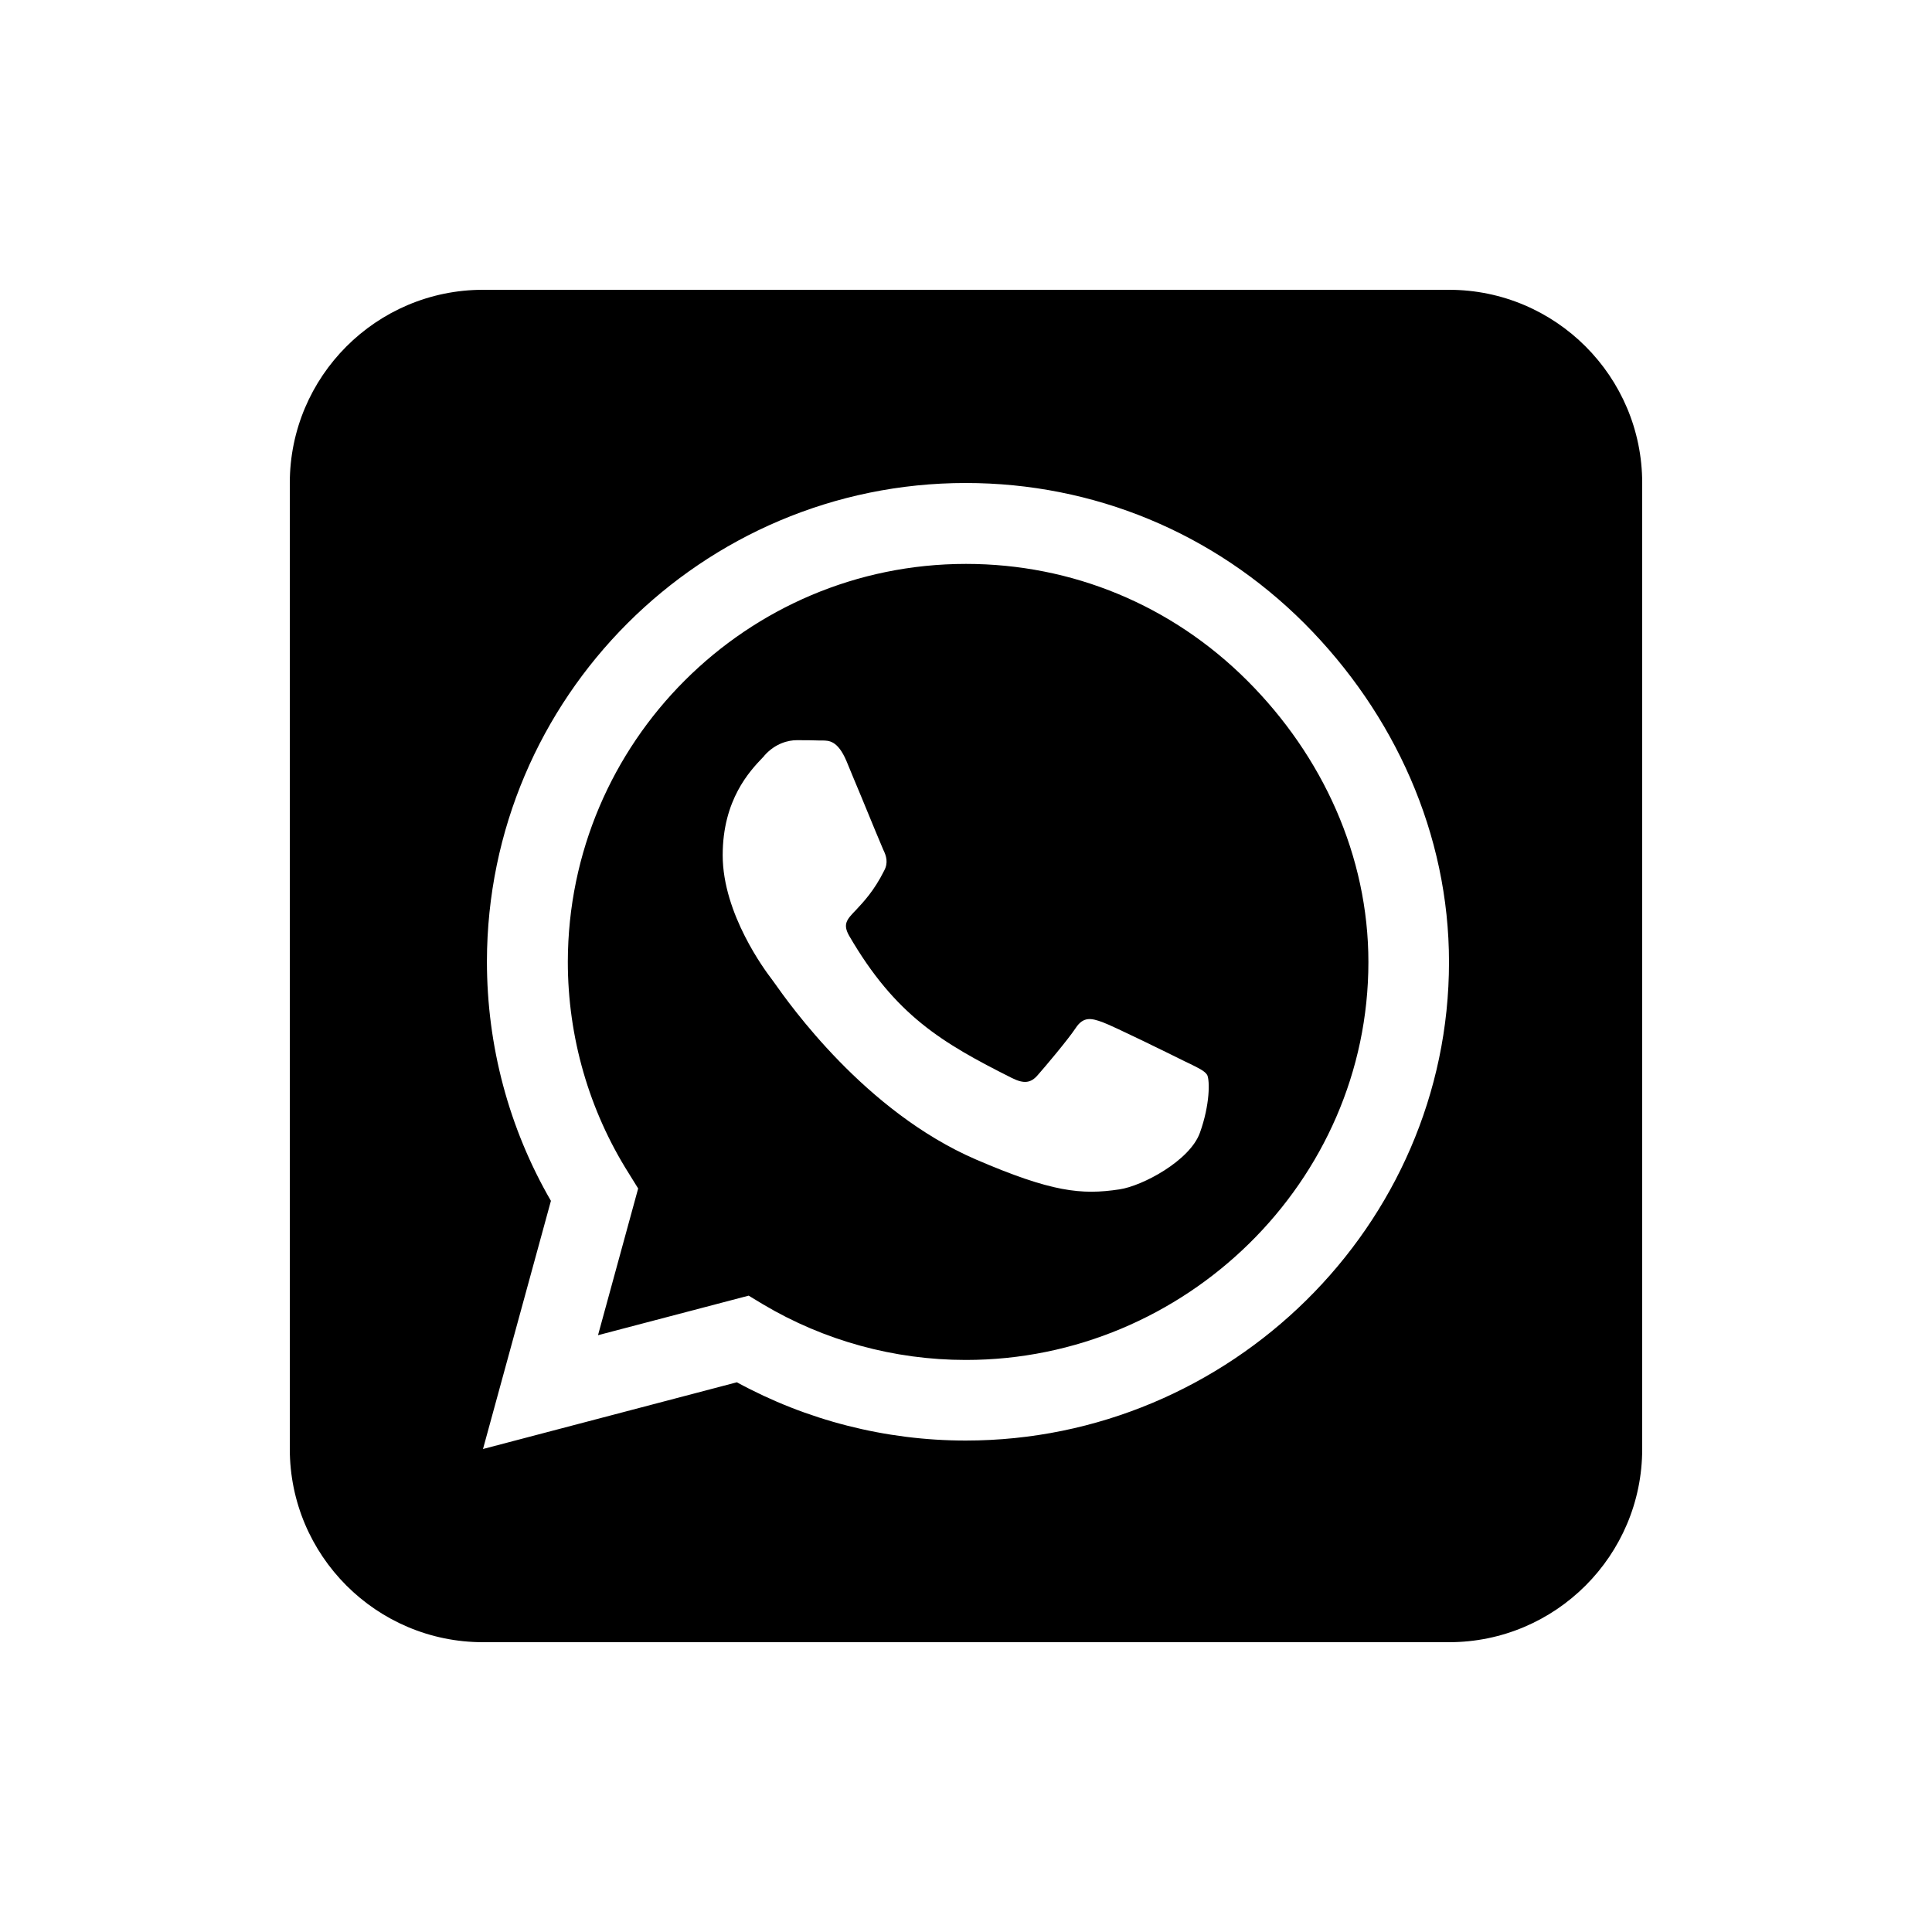
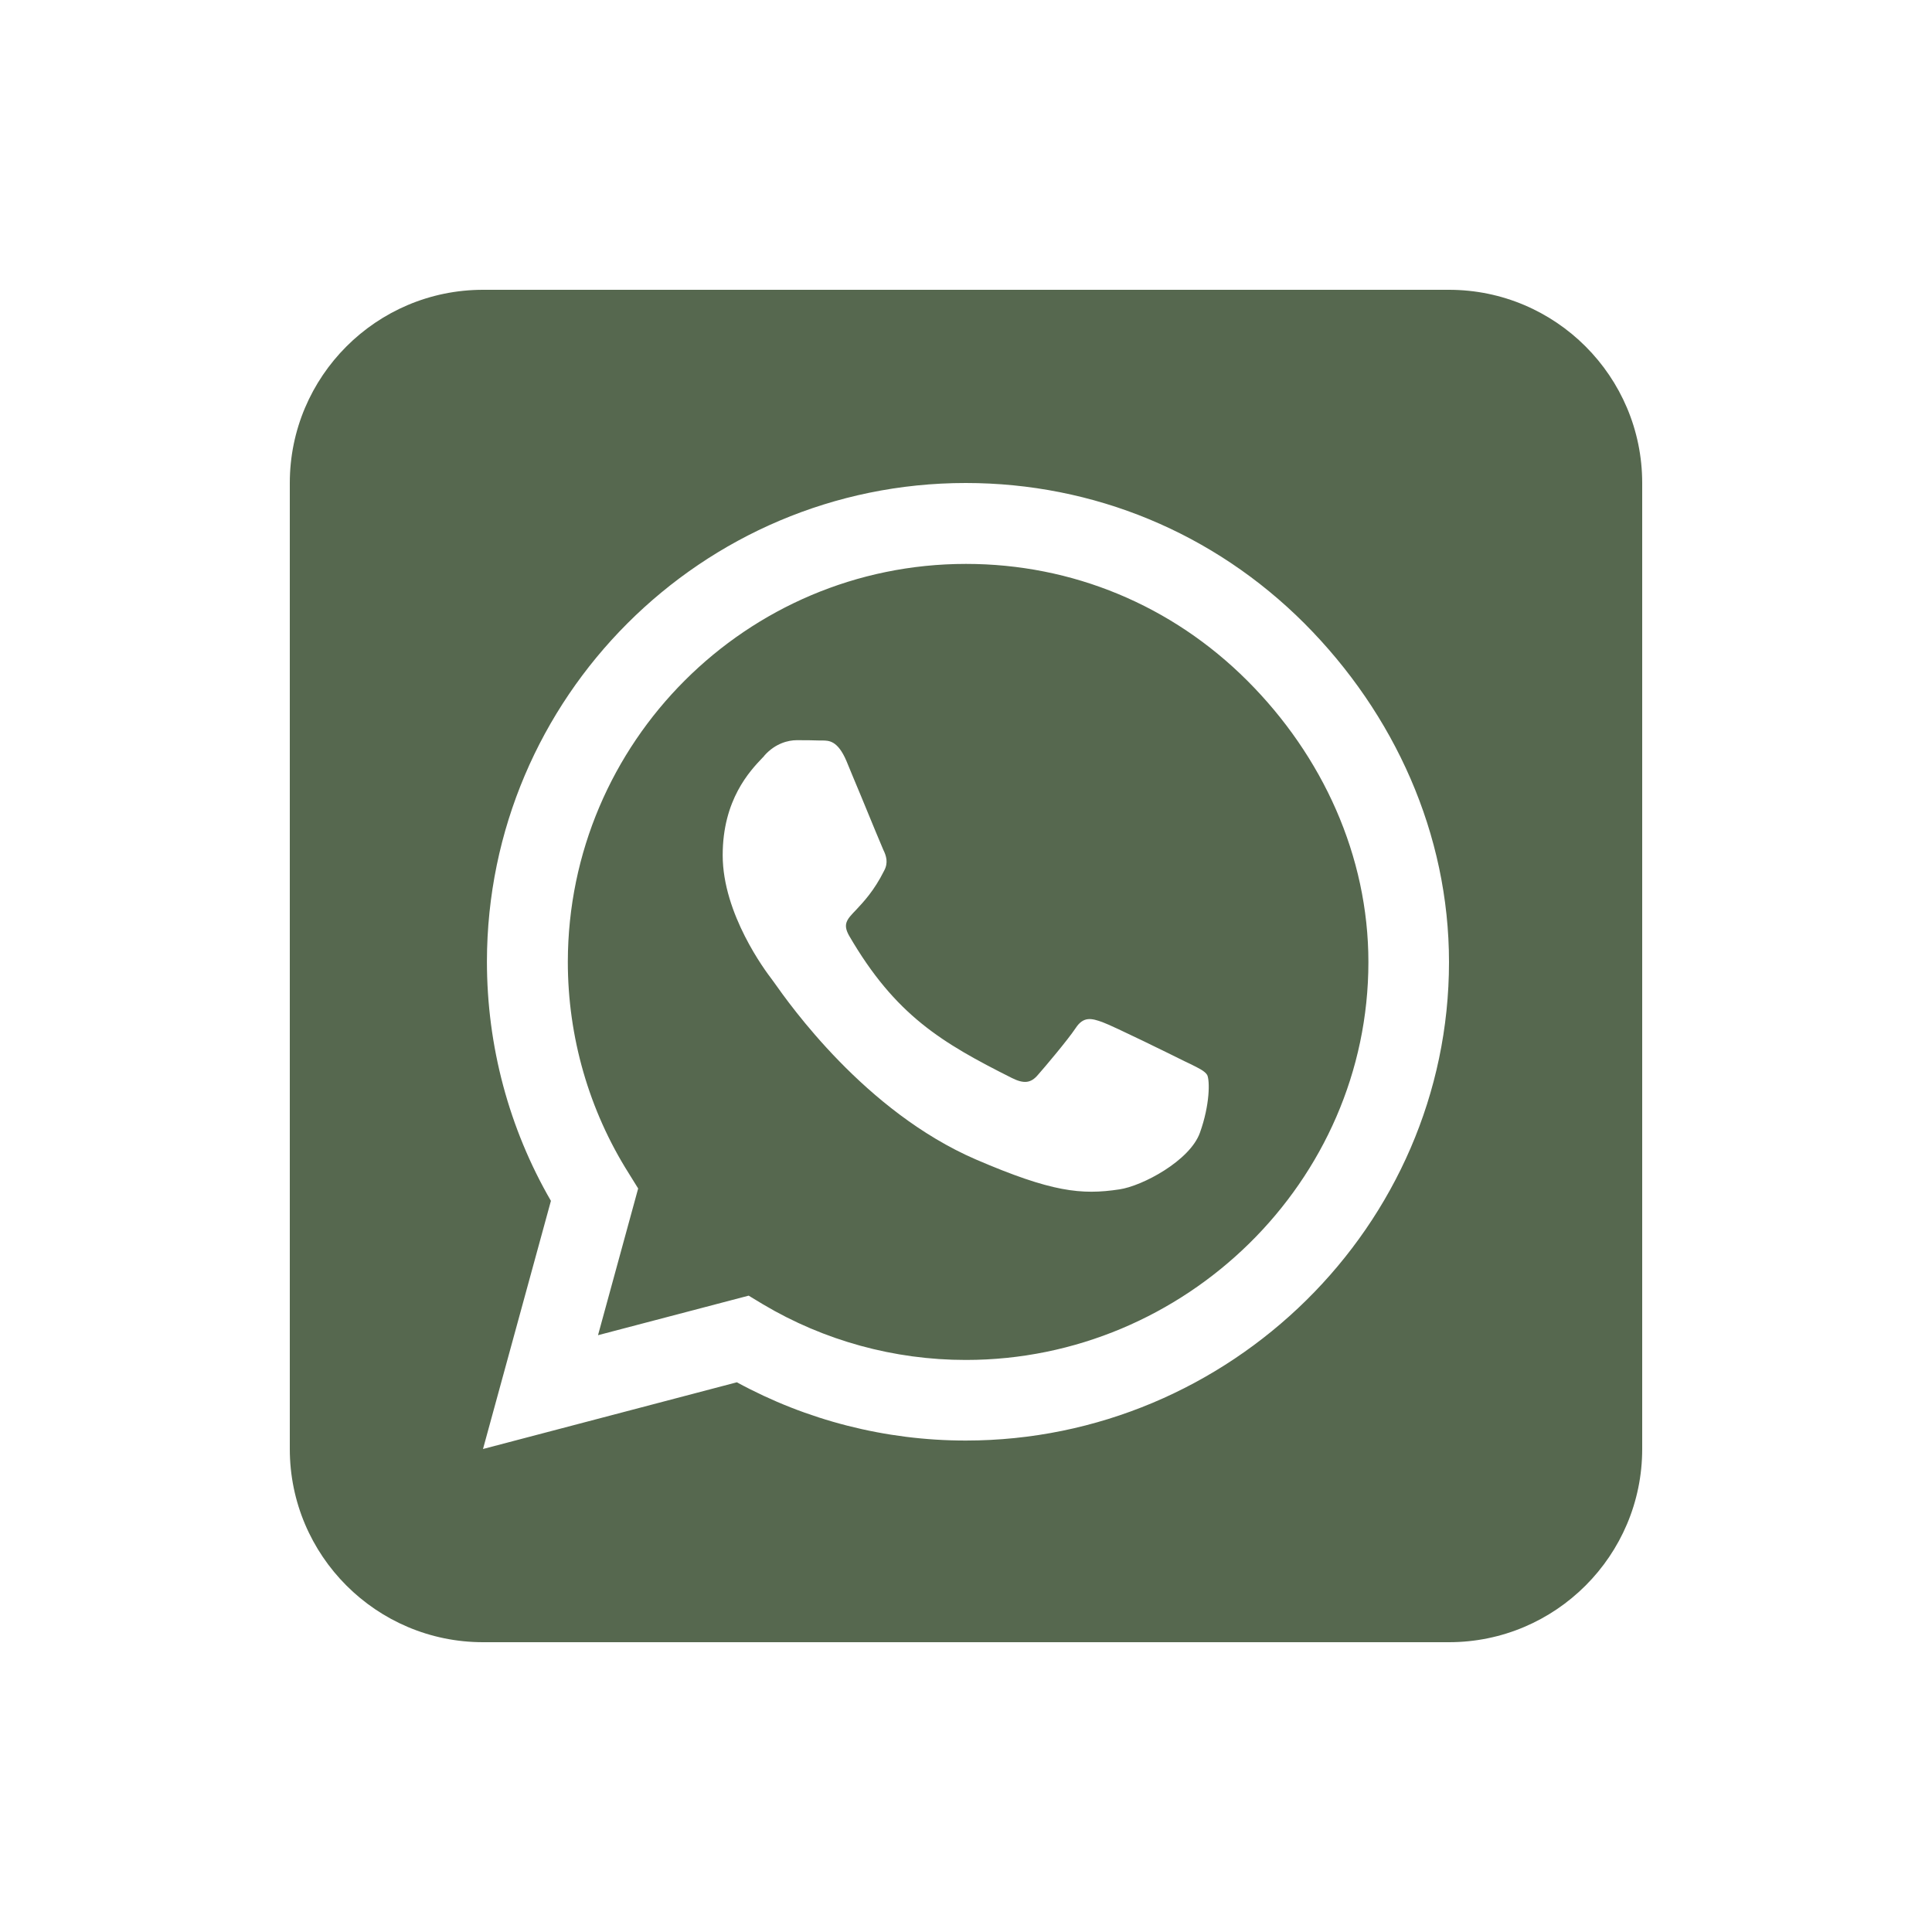
- <svg xmlns="http://www.w3.org/2000/svg" viewBox="0 0 640 640">
+ <svg xmlns="http://www.w3.org/2000/svg" fill="#56684f" viewBox="0 0 640 640">
  <path d="M188.1 318.6C188.1 343.5 195.1 367.8 208.3 388.7L211.4 393.7L198.1 442.3L248 429.2L252.8 432.1C273 444.1 296.2 450.5 319.9 450.5L320 450.5C392.6 450.5 453.3 391.4 453.3 318.7C453.3 283.5 438.1 250.4 413.2 225.5C388.2 200.5 355.2 186.8 320 186.8C247.3 186.8 188.2 245.9 188.1 318.6zM370.8 394C358.2 395.9 348.4 394.9 323.3 384.1C286.5 368.2 261.5 332.6 256.4 325.4C256 324.8 255.7 324.5 255.6 324.3C253.6 321.7 239.4 302.8 239.4 283.3C239.4 264.9 248.4 255.4 252.6 251C252.9 250.7 253.1 250.5 253.3 250.2C256.9 246.2 261.2 245.2 263.9 245.2C266.5 245.2 269.2 245.2 271.5 245.3L272.3 245.3C274.6 245.3 277.5 245.3 280.4 252.1C281.6 255 283.4 259.4 285.3 263.9C288.6 271.9 292 280.2 292.6 281.5C293.6 283.5 294.3 285.8 292.9 288.4C289.5 295.2 286 298.8 283.6 301.4C280.5 304.6 279.1 306.1 281.3 310C296.6 336.3 311.9 345.4 335.2 357.1C339.2 359.1 341.5 358.8 343.8 356.1C346.1 353.5 353.7 344.5 356.3 340.6C358.9 336.6 361.6 337.3 365.2 338.6C368.8 339.9 388.3 349.5 392.3 351.5C393.1 351.9 393.8 352.2 394.4 352.5C397.2 353.9 399.1 354.8 399.9 356.1C400.8 358 400.8 366 397.5 375.2C394.2 384.5 378.4 392.9 370.8 394zM544 160C544 124.7 515.3 96 480 96L160 96C124.7 96 96 124.7 96 160L96 480C96 515.3 124.7 544 160 544L480 544C515.3 544 544 515.3 544 480L544 160zM244.1 457.9L160 480L182.5 397.8C168.6 373.8 161.3 346.5 161.3 318.5C161.4 231.1 232.5 160 319.9 160C362.3 160 402.1 176.5 432.1 206.5C462 236.5 480 276.3 480 318.7C480 406.1 407.3 477.2 319.9 477.2C293.3 477.2 267.2 470.5 244.1 457.9z" />
</svg>
